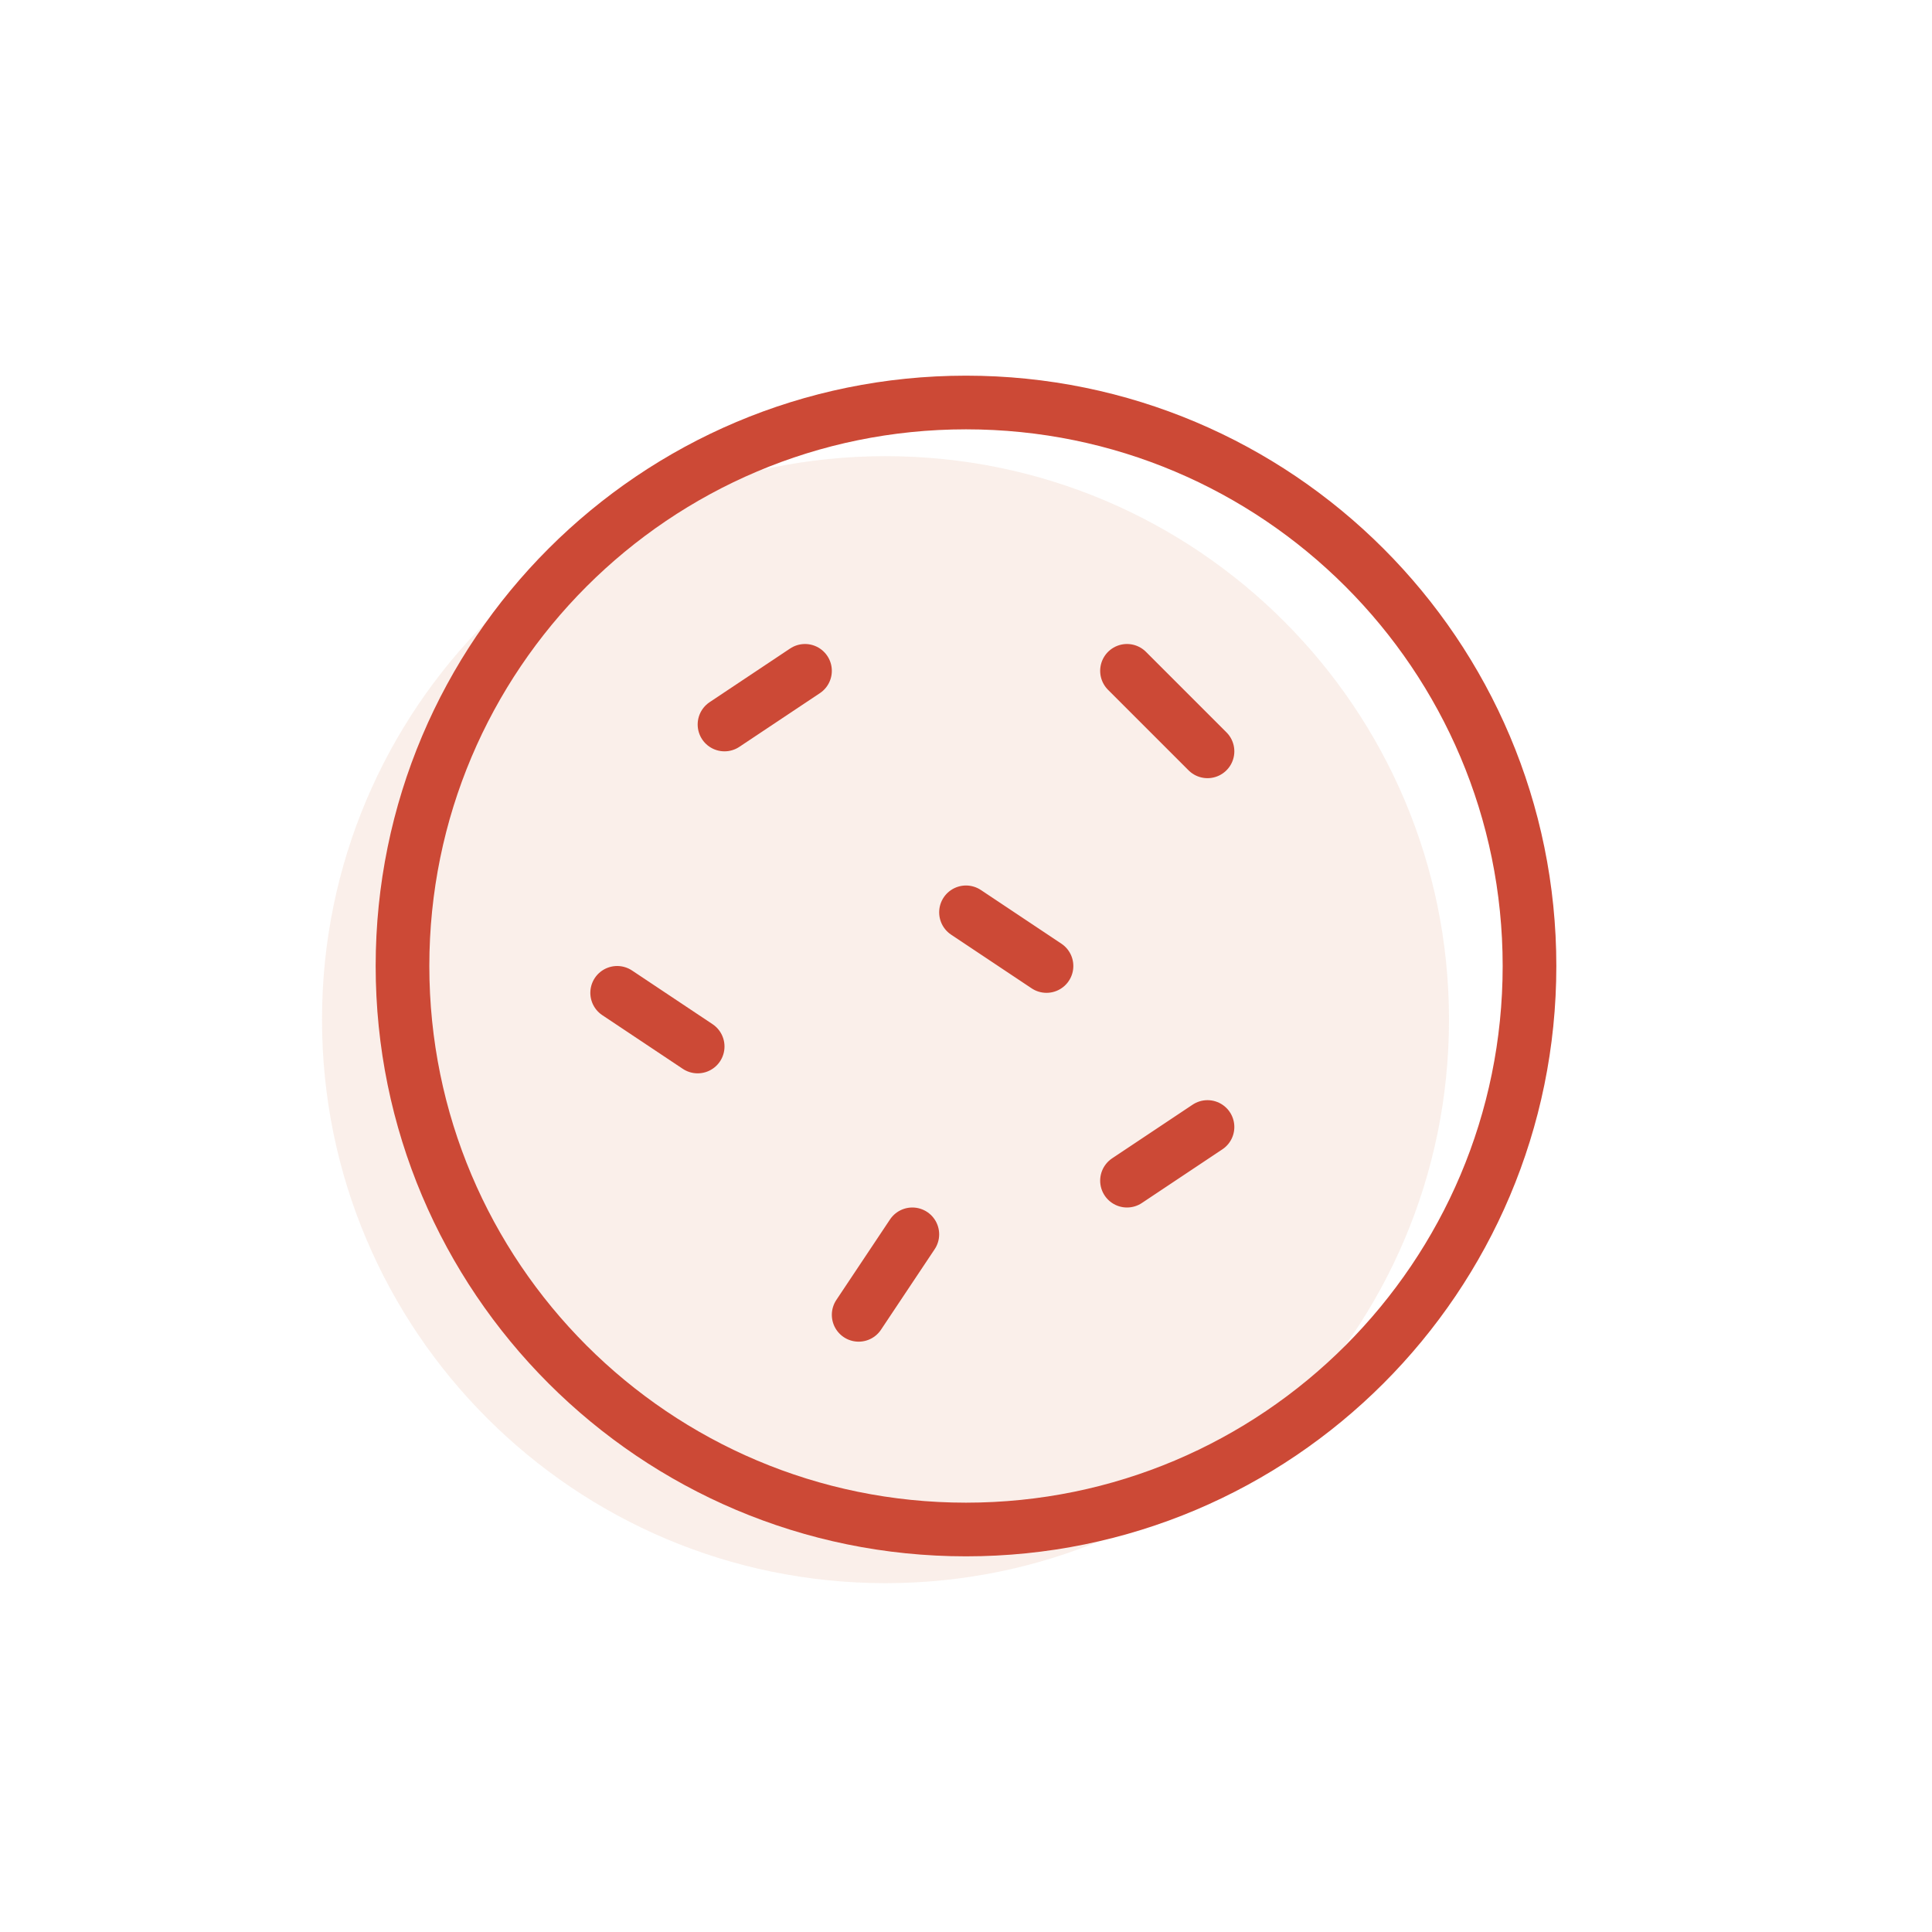
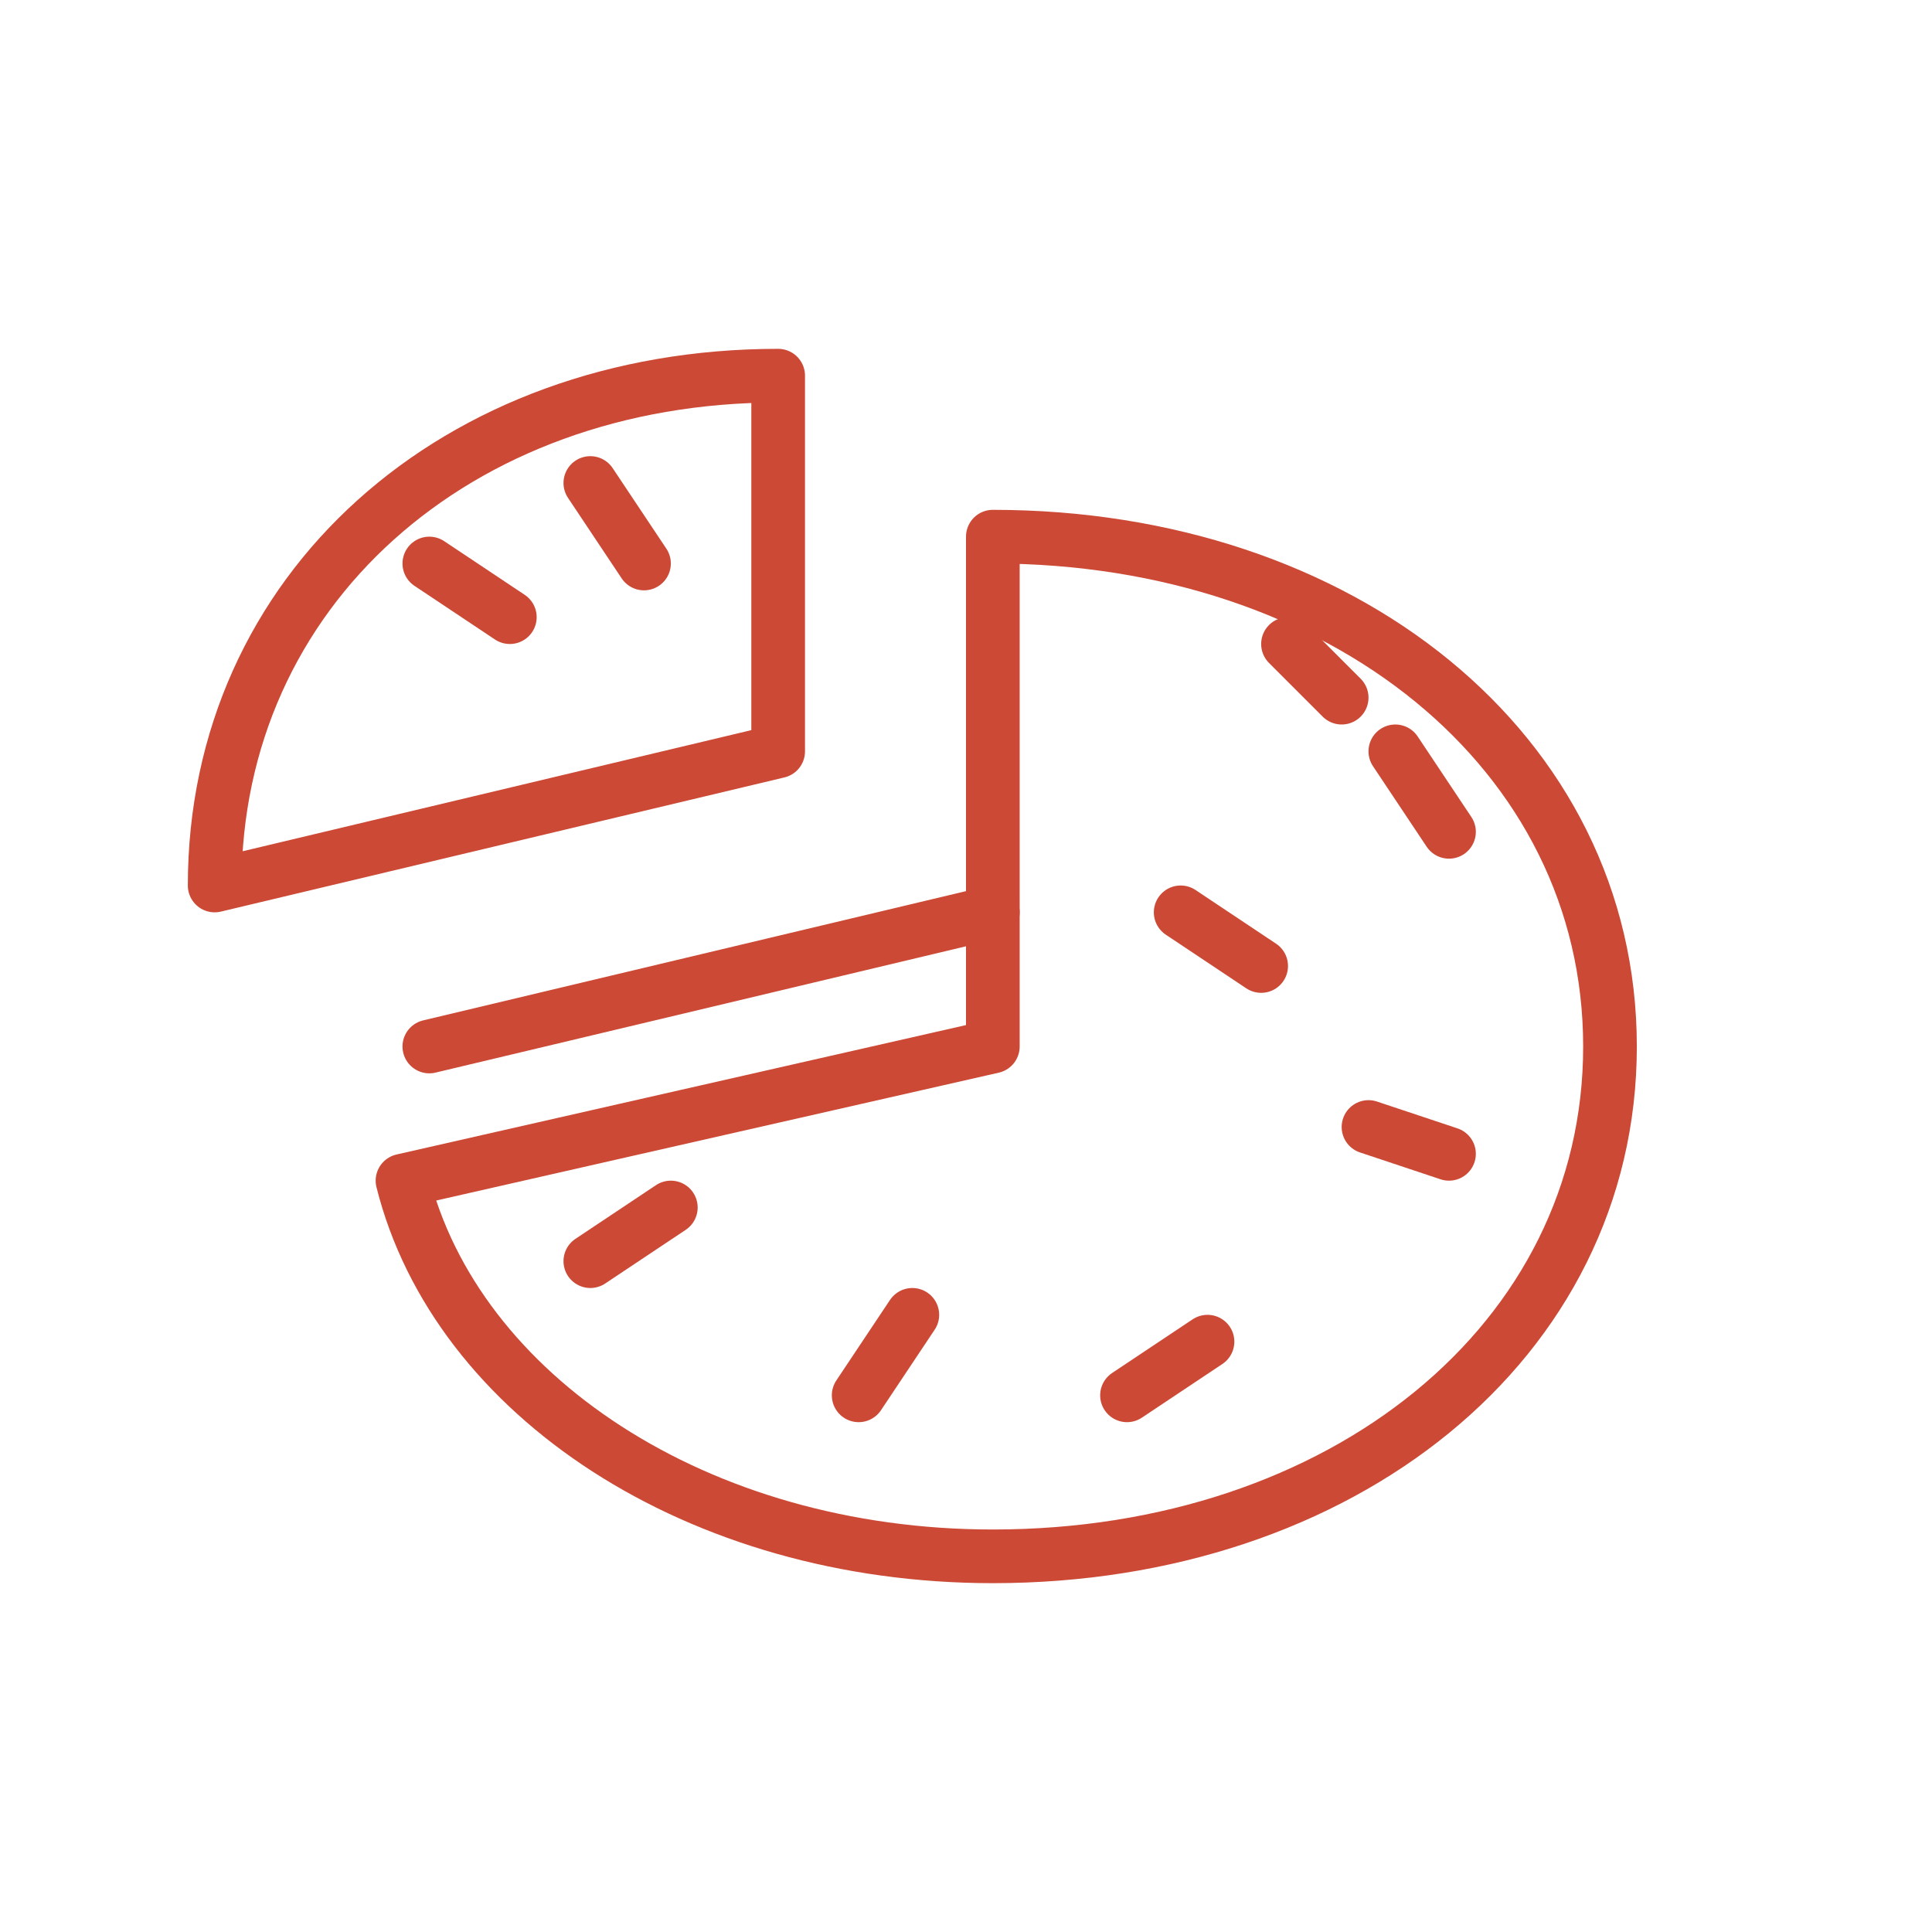
<svg xmlns="http://www.w3.org/2000/svg" width="72" height="72" viewBox="0 0 72 72">
-   <circle cx="33" cy="38" r="21" fill="#F7E7DF" opacity=".65" />
  <g fill="none" stroke="#CC4936" stroke-width="2" stroke-linecap="round" stroke-linejoin="round">
-     <circle cx="36" cy="36" r="21" />
-     <path d="m27 27 3-2m12 0 3 3m-22 9 3 2m16 5 3-2m-13 7 2-3m2-12 3 2" />
+     <path d="M37 20c13 0 23 8 23 19S50 58 37 58c-11 0-20-6-22-14l22-5V20Z" />
+     <path d="M29 14C17 14 8 22 8 33l21-5V14Zm-13 7 3 2m3-5 2 3M22 47l3-2m7 7 2-3m8 3 3-2m6-8 3 1m-10-9 3 2m5-8 2 3m-6-7 2 2M16 39l21-5" />
  </g>
</svg>
